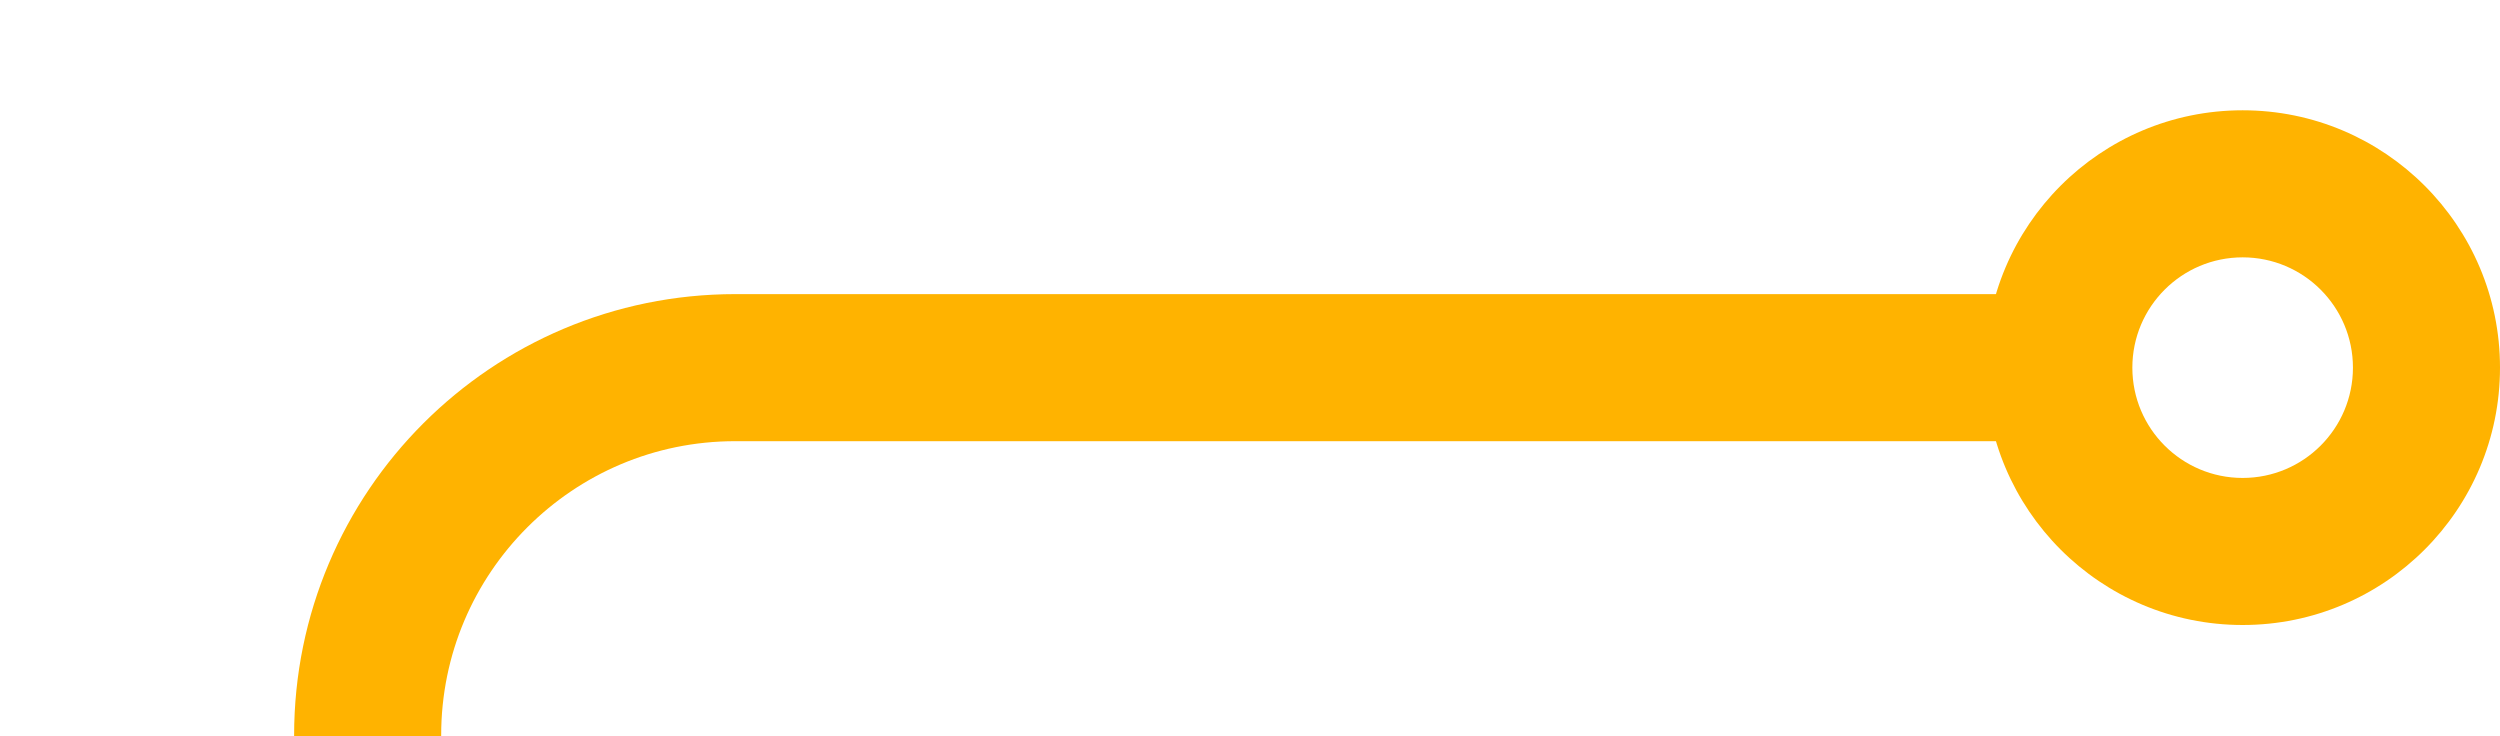
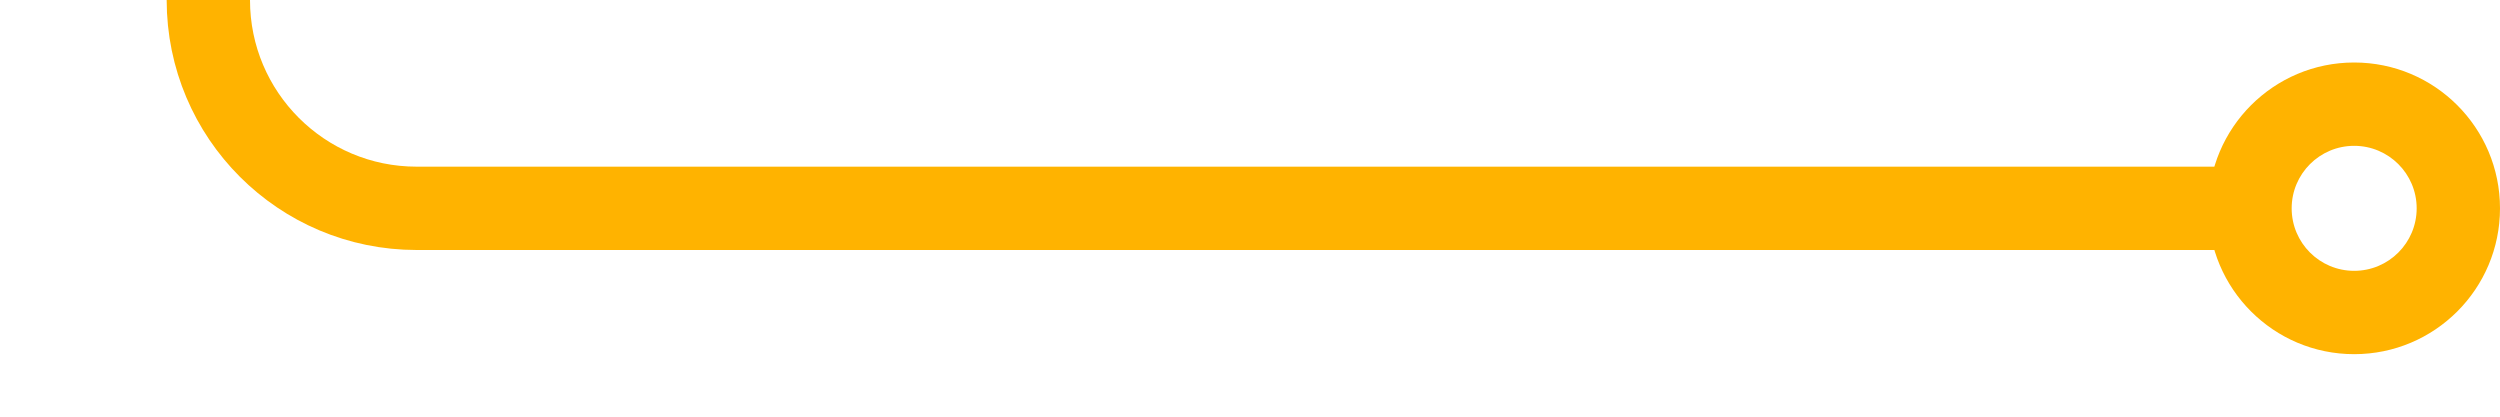
- <svg xmlns="http://www.w3.org/2000/svg" version="1.1" width="34px" height="10px" preserveAspectRatio="xMinYMid meet" viewBox="735 502  34 8">
-   <path d="M 675 714  L 735 714  A 5 5 0 0 0 740 709 L 740 511  A 5 5 0 0 1 745 506 L 763 506  " stroke-width="2" stroke="#ffb300" fill="none" />
-   <path d="M 672.5 710.5  A 3.5 3.5 0 0 0 669 714 A 3.5 3.5 0 0 0 672.5 717.5 A 3.5 3.5 0 0 0 676 714 A 3.5 3.5 0 0 0 672.5 710.5 Z M 672.5 712.5  A 1.5 1.5 0 0 1 674 714 A 1.5 1.5 0 0 1 672.5 715.5 A 1.5 1.5 0 0 1 671 714 A 1.5 1.5 0 0 1 672.5 712.5 Z M 765.5 502.5  A 3.5 3.5 0 0 0 762 506 A 3.5 3.5 0 0 0 765.5 509.5 A 3.5 3.5 0 0 0 769 506 A 3.5 3.5 0 0 0 765.5 502.5 Z M 765.5 504.5  A 1.5 1.5 0 0 1 767 506 A 1.5 1.5 0 0 1 765.5 507.5 A 1.5 1.5 0 0 1 764 506 A 1.5 1.5 0 0 1 765.5 504.5 Z " fill-rule="nonzero" fill="#ffb300" stroke="none" />
+ <svg xmlns="http://www.w3.org/2000/svg" version="1.1" width="60px" height="10px" preserveAspectRatio="xMinYMid meet" viewBox="379 632  60 8">
+   <path d="M 336 590  L 379 590  A 5 5 0 0 1 384 595 L 384 631  A 5 5 0 0 0 389 636 L 433 636  " stroke-width="2" stroke="#ffb300" fill="none" />
+   <path d="M 333.5 586.5  A 3.5 3.5 0 0 0 330 590 A 3.5 3.5 0 0 0 333.5 593.5 A 3.5 3.5 0 0 0 337 590 A 3.5 3.5 0 0 0 333.5 586.5 Z M 333.5 588.5  A 1.5 1.5 0 0 1 335 590 A 1.5 1.5 0 0 1 333.5 591.5 A 1.5 1.5 0 0 1 332 590 A 1.5 1.5 0 0 1 333.5 588.5 Z M 435.5 632.5  A 3.5 3.5 0 0 0 432 636 A 3.5 3.5 0 0 0 435.5 639.5 A 3.5 3.5 0 0 0 439 636 A 3.5 3.5 0 0 0 435.5 632.5 Z M 435.5 634.5  A 1.5 1.5 0 0 1 437 636 A 1.5 1.5 0 0 1 435.5 637.5 A 1.5 1.5 0 0 1 434 636 A 1.5 1.5 0 0 1 435.5 634.5 Z " fill-rule="nonzero" fill="#ffb300" stroke="none" />
</svg>
